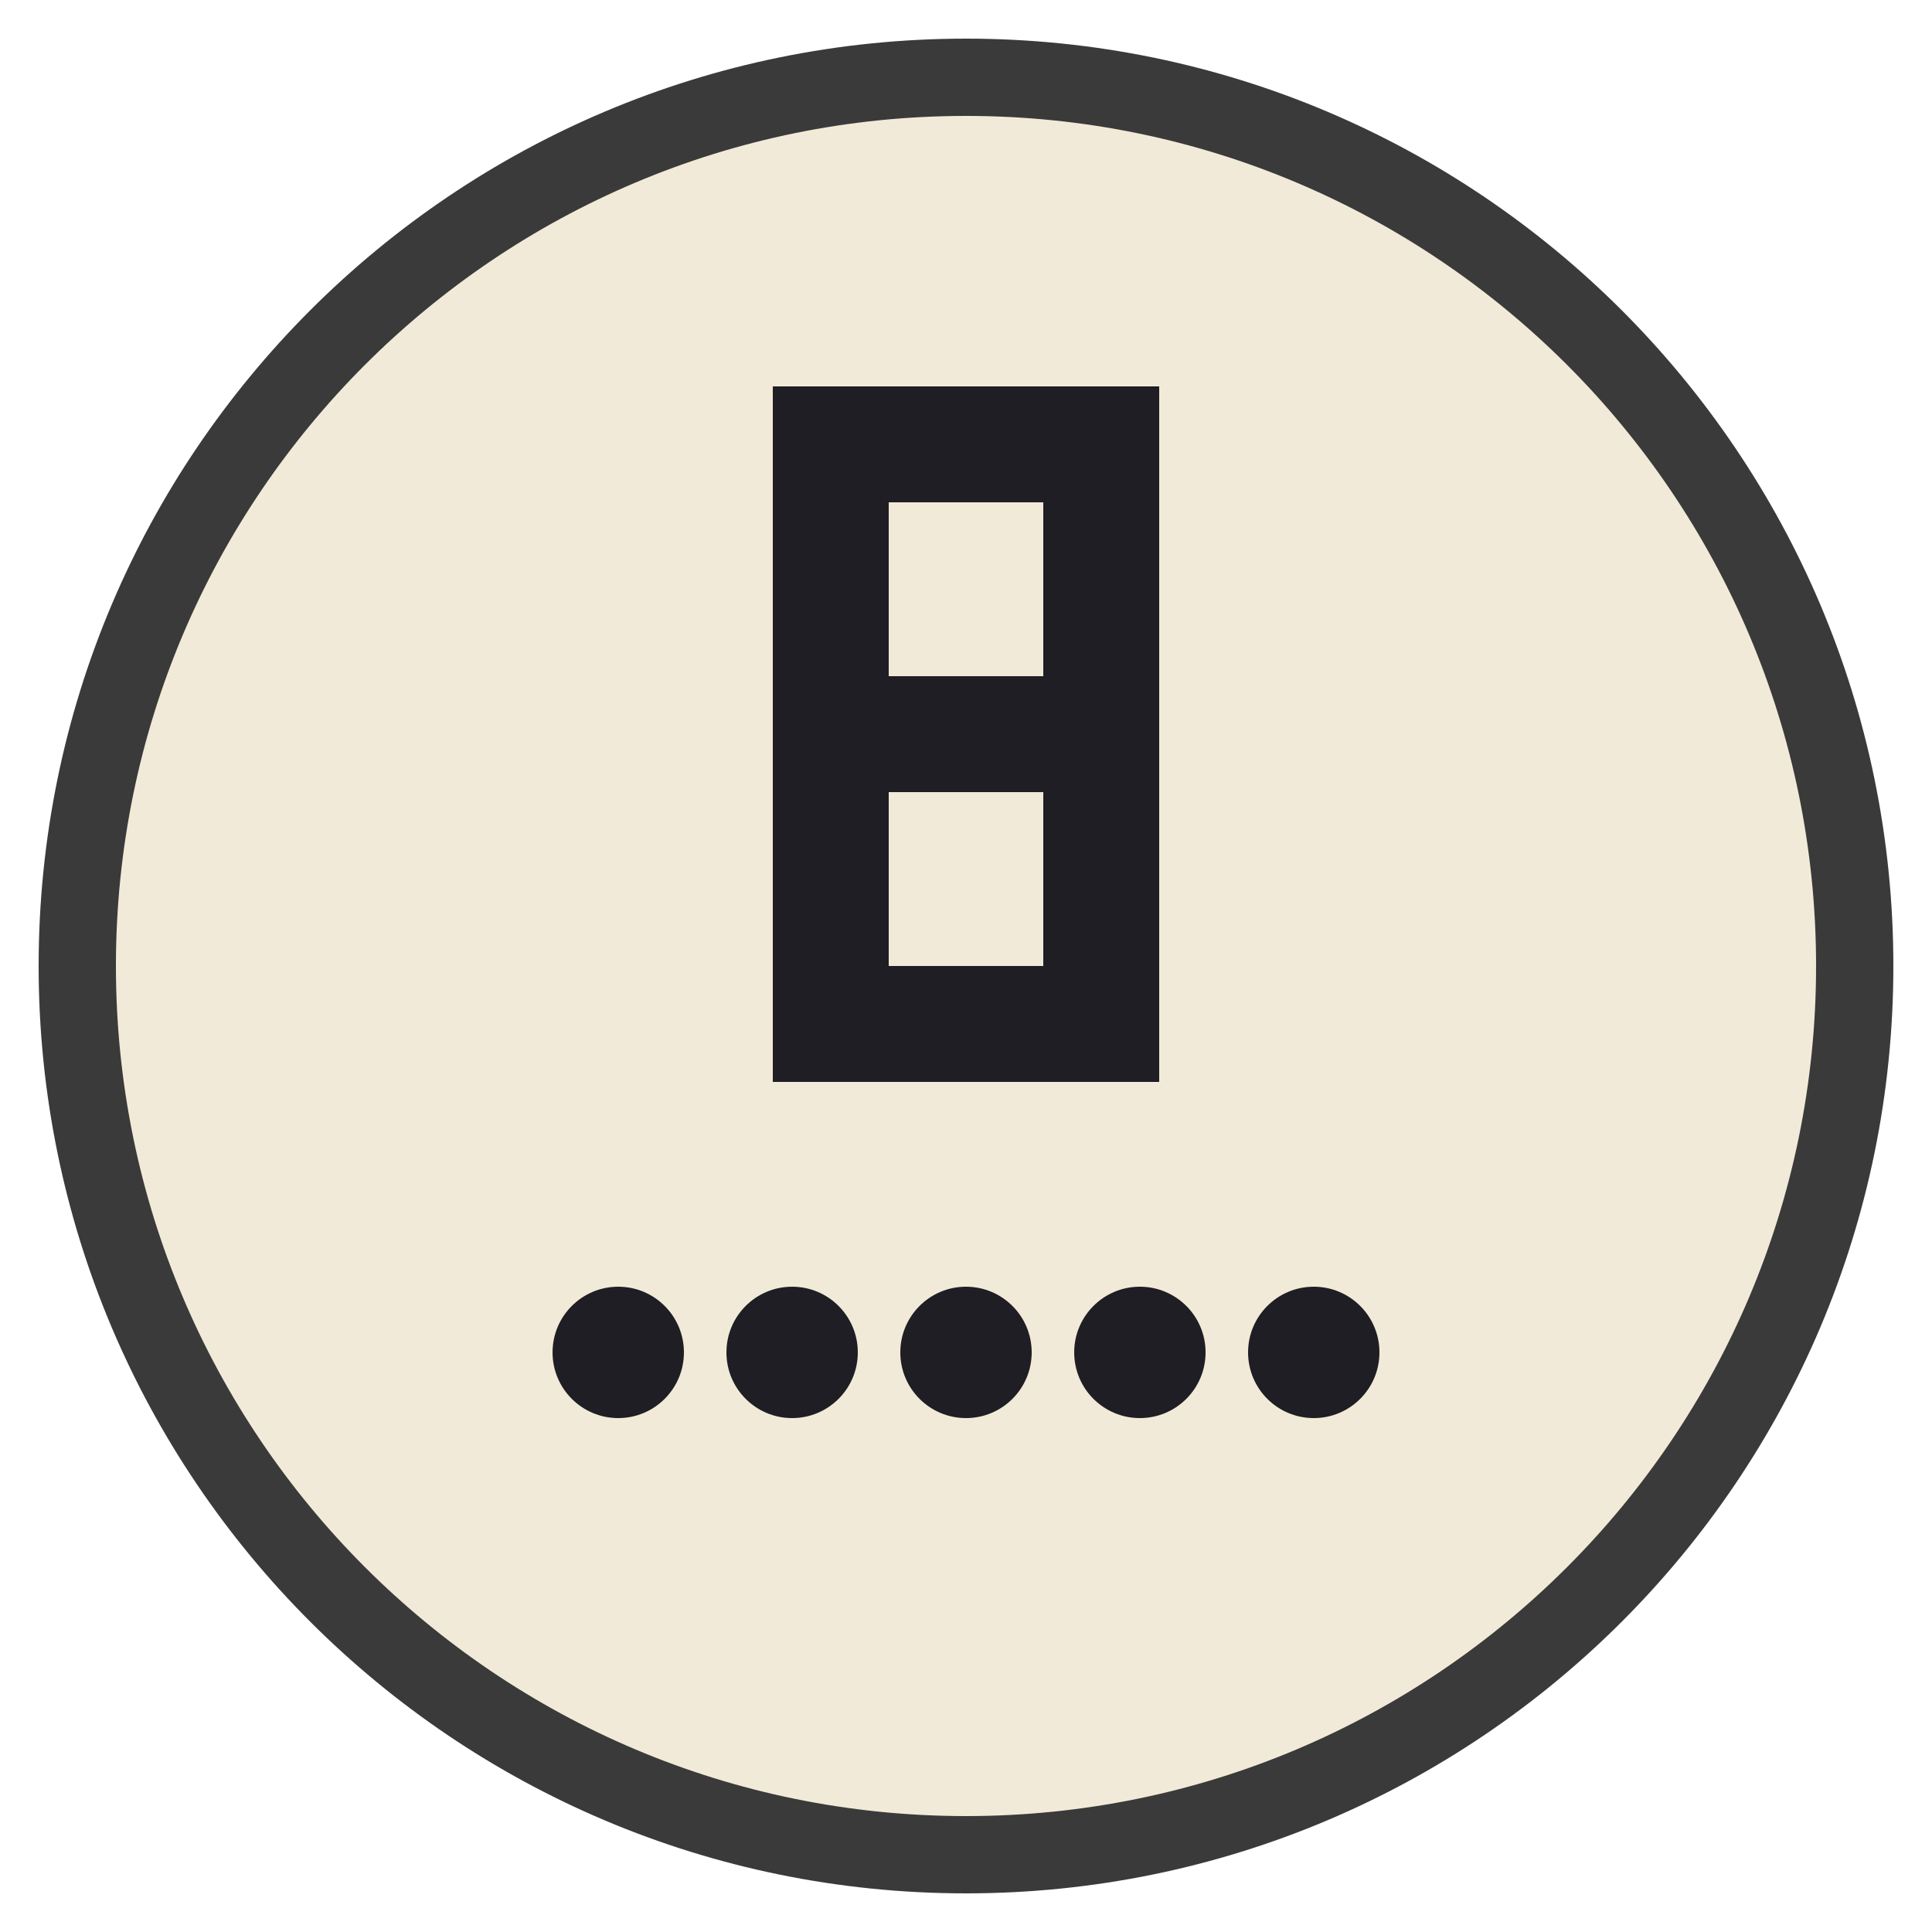
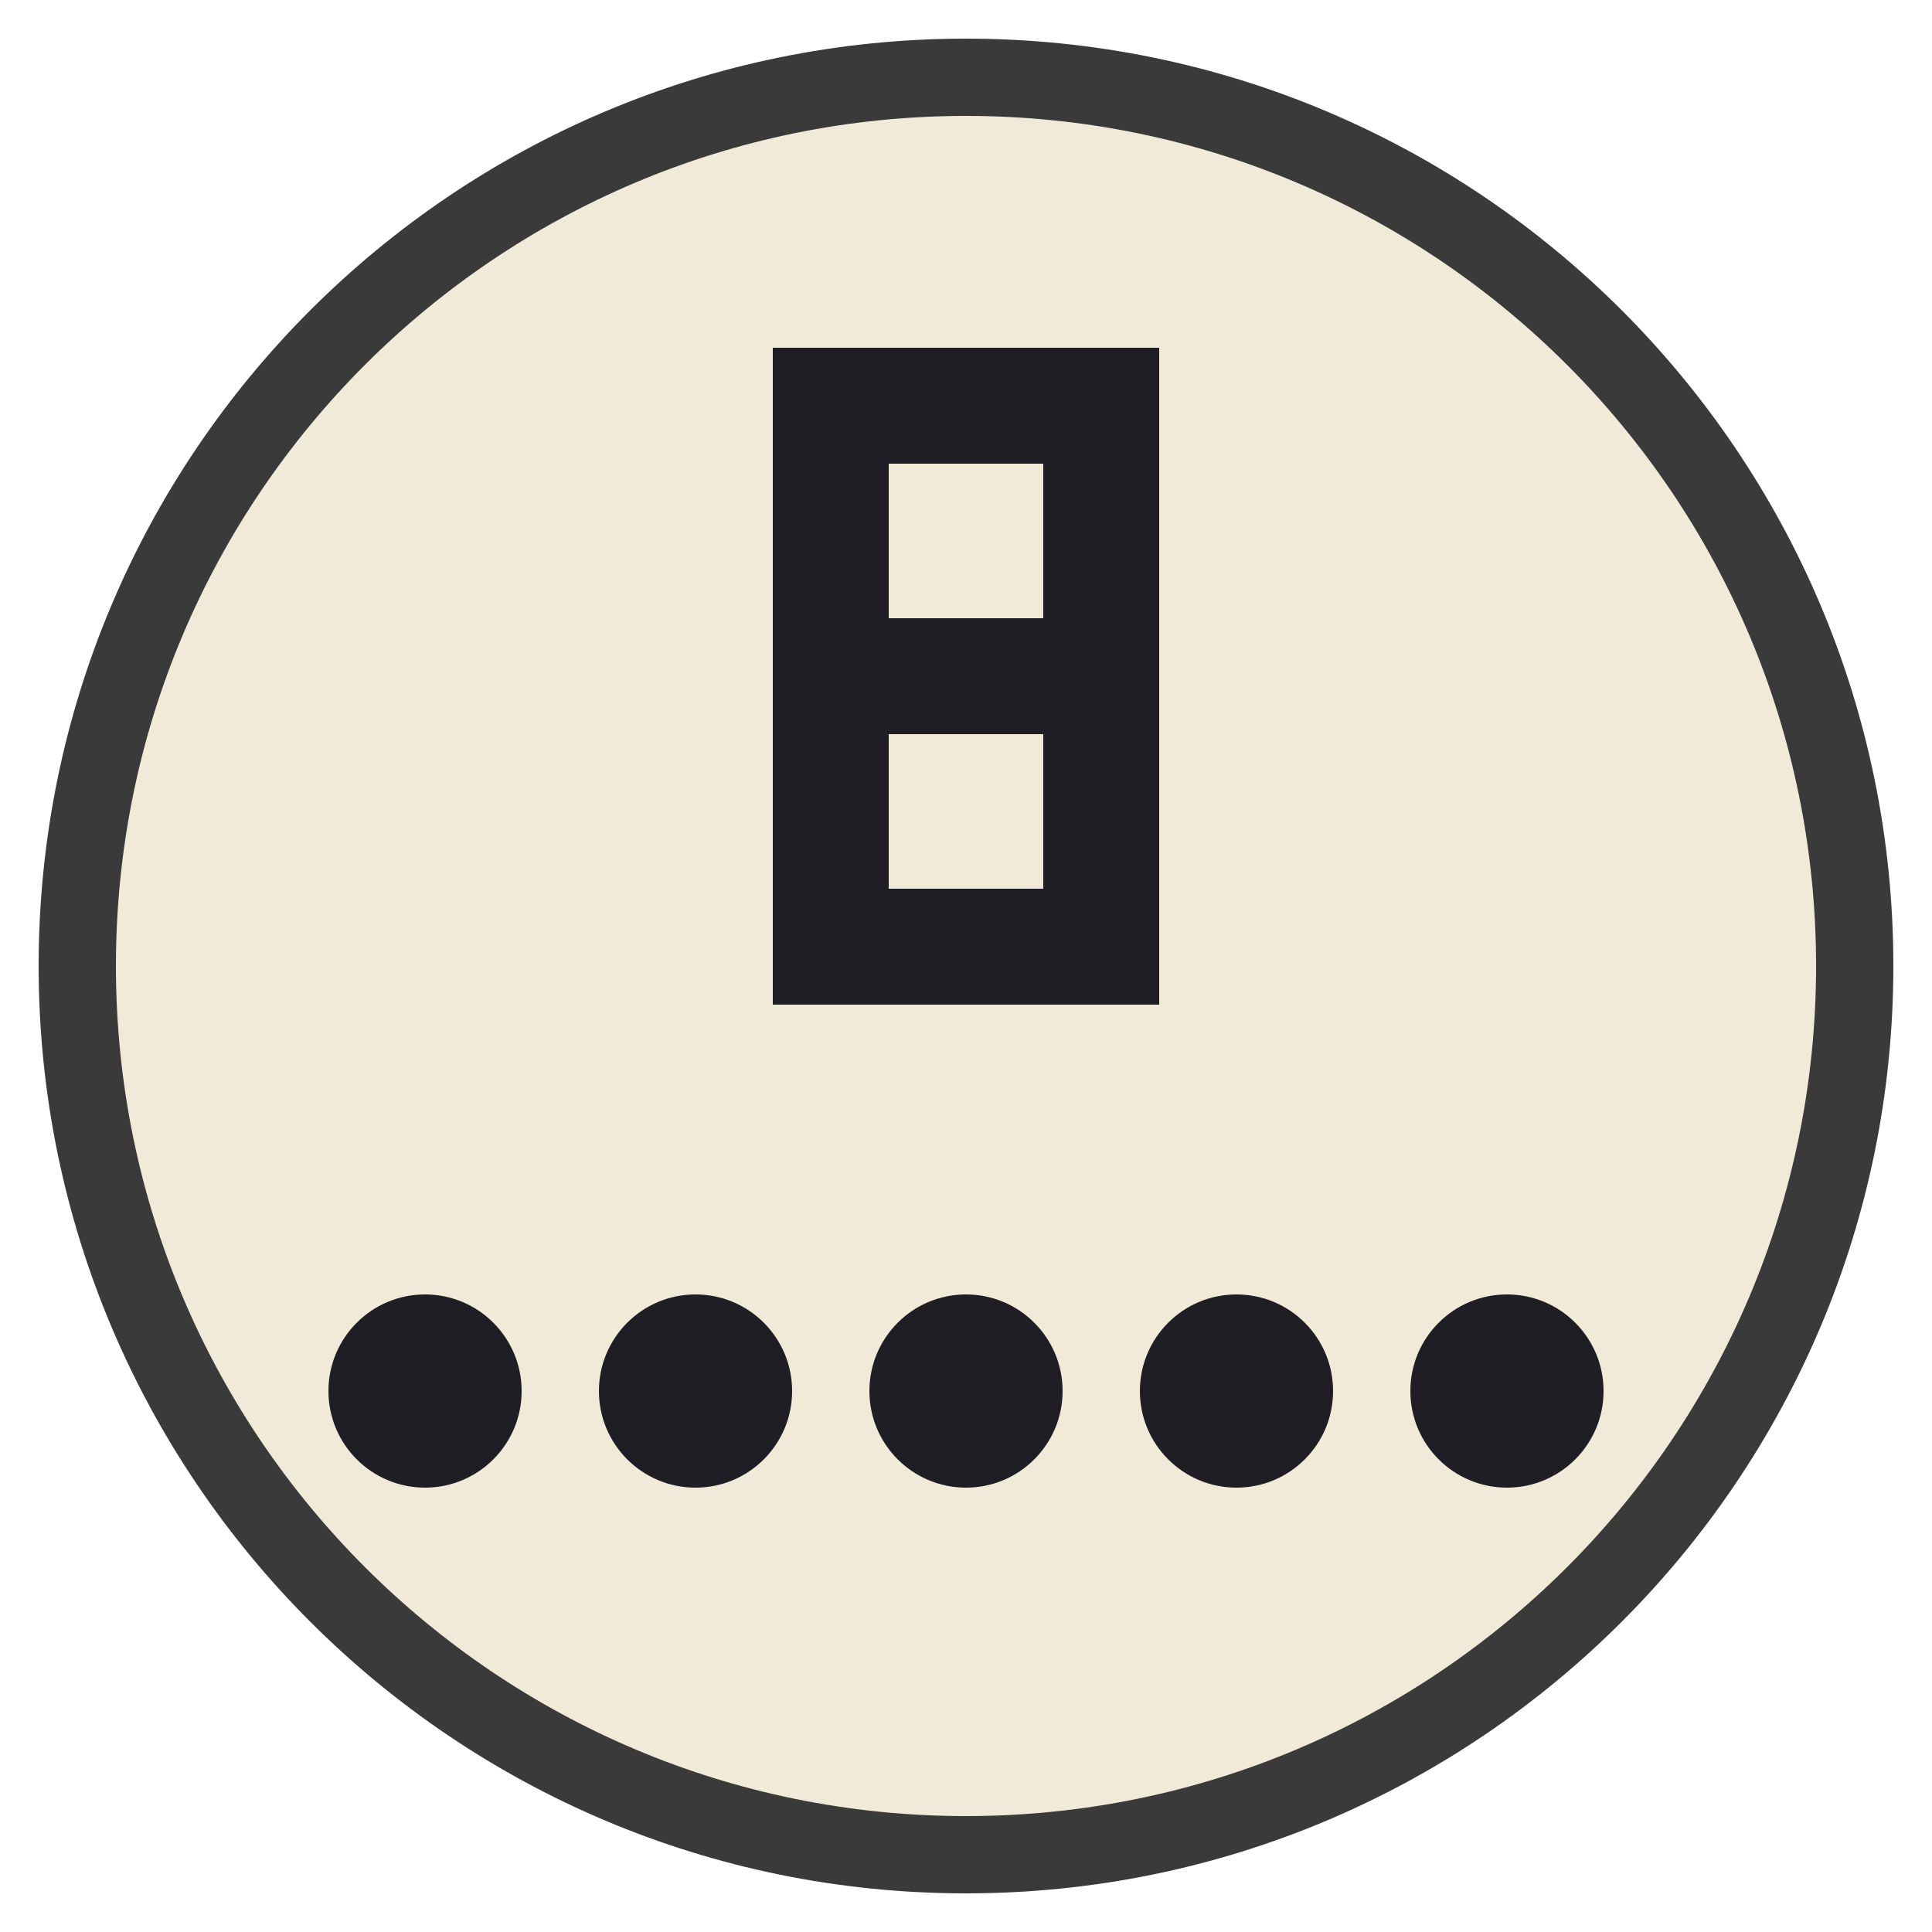
<svg xmlns="http://www.w3.org/2000/svg" viewBox="0 0 100 100">
  <circle cx="50" cy="50" r="46" fill="#f2ead8" stroke="#3a3a3a" stroke-width="4" />
-   <rect x="40.0" y="20.0" width="20.0" height="6.0" fill="#1e1e24" />
-   <rect x="54.0" y="20.0" width="6.0" height="18.0" fill="#1e1e24" />
-   <rect x="54.0" y="38.0" width="6.0" height="18.0" fill="#1e1e24" />
-   <rect x="40.0" y="50.0" width="20.0" height="6.0" fill="#1e1e24" />
-   <rect x="40.0" y="38.0" width="6.0" height="18.0" fill="#1e1e24" />
-   <rect x="40.0" y="20.0" width="6.0" height="18.0" fill="#1e1e24" />
-   <rect x="40.0" y="35.0" width="20.0" height="6.0" fill="#1e1e24" />
-   <circle cx="32.0" cy="70" r="3.4" fill="#1e1e24" />
-   <circle cx="41.0" cy="70" r="3.4" fill="#1e1e24" />
-   <circle cx="50.0" cy="70" r="3.4" fill="#1e1e24" />
-   <circle cx="59.0" cy="70" r="3.4" fill="#1e1e24" />
-   <circle cx="68.0" cy="70" r="3.4" fill="#1e1e24" />
+   <rect x="40.0" y="18.0" width="20.0" height="6.0" fill="#1e1e24" />
+   <rect x="54.0" y="18.0" width="6.0" height="17.0" fill="#1e1e24" />
+   <rect x="54.0" y="35.0" width="6.0" height="17.0" fill="#1e1e24" />
+   <rect x="40.0" y="46.0" width="20.0" height="6.0" fill="#1e1e24" />
+   <rect x="40.0" y="35.0" width="6.0" height="17.0" fill="#1e1e24" />
+   <rect x="40.0" y="18.0" width="6.0" height="17.0" fill="#1e1e24" />
+   <rect x="40.0" y="32.0" width="20.0" height="6.0" fill="#1e1e24" />
+   <circle cx="22.0" cy="72" r="5" fill="#1e1e24" />
+   <circle cx="36.0" cy="72" r="5" fill="#1e1e24" />
+   <circle cx="50.0" cy="72" r="5" fill="#1e1e24" />
+   <circle cx="64.0" cy="72" r="5" fill="#1e1e24" />
+   <circle cx="78.0" cy="72" r="5" fill="#1e1e24" />
</svg>
